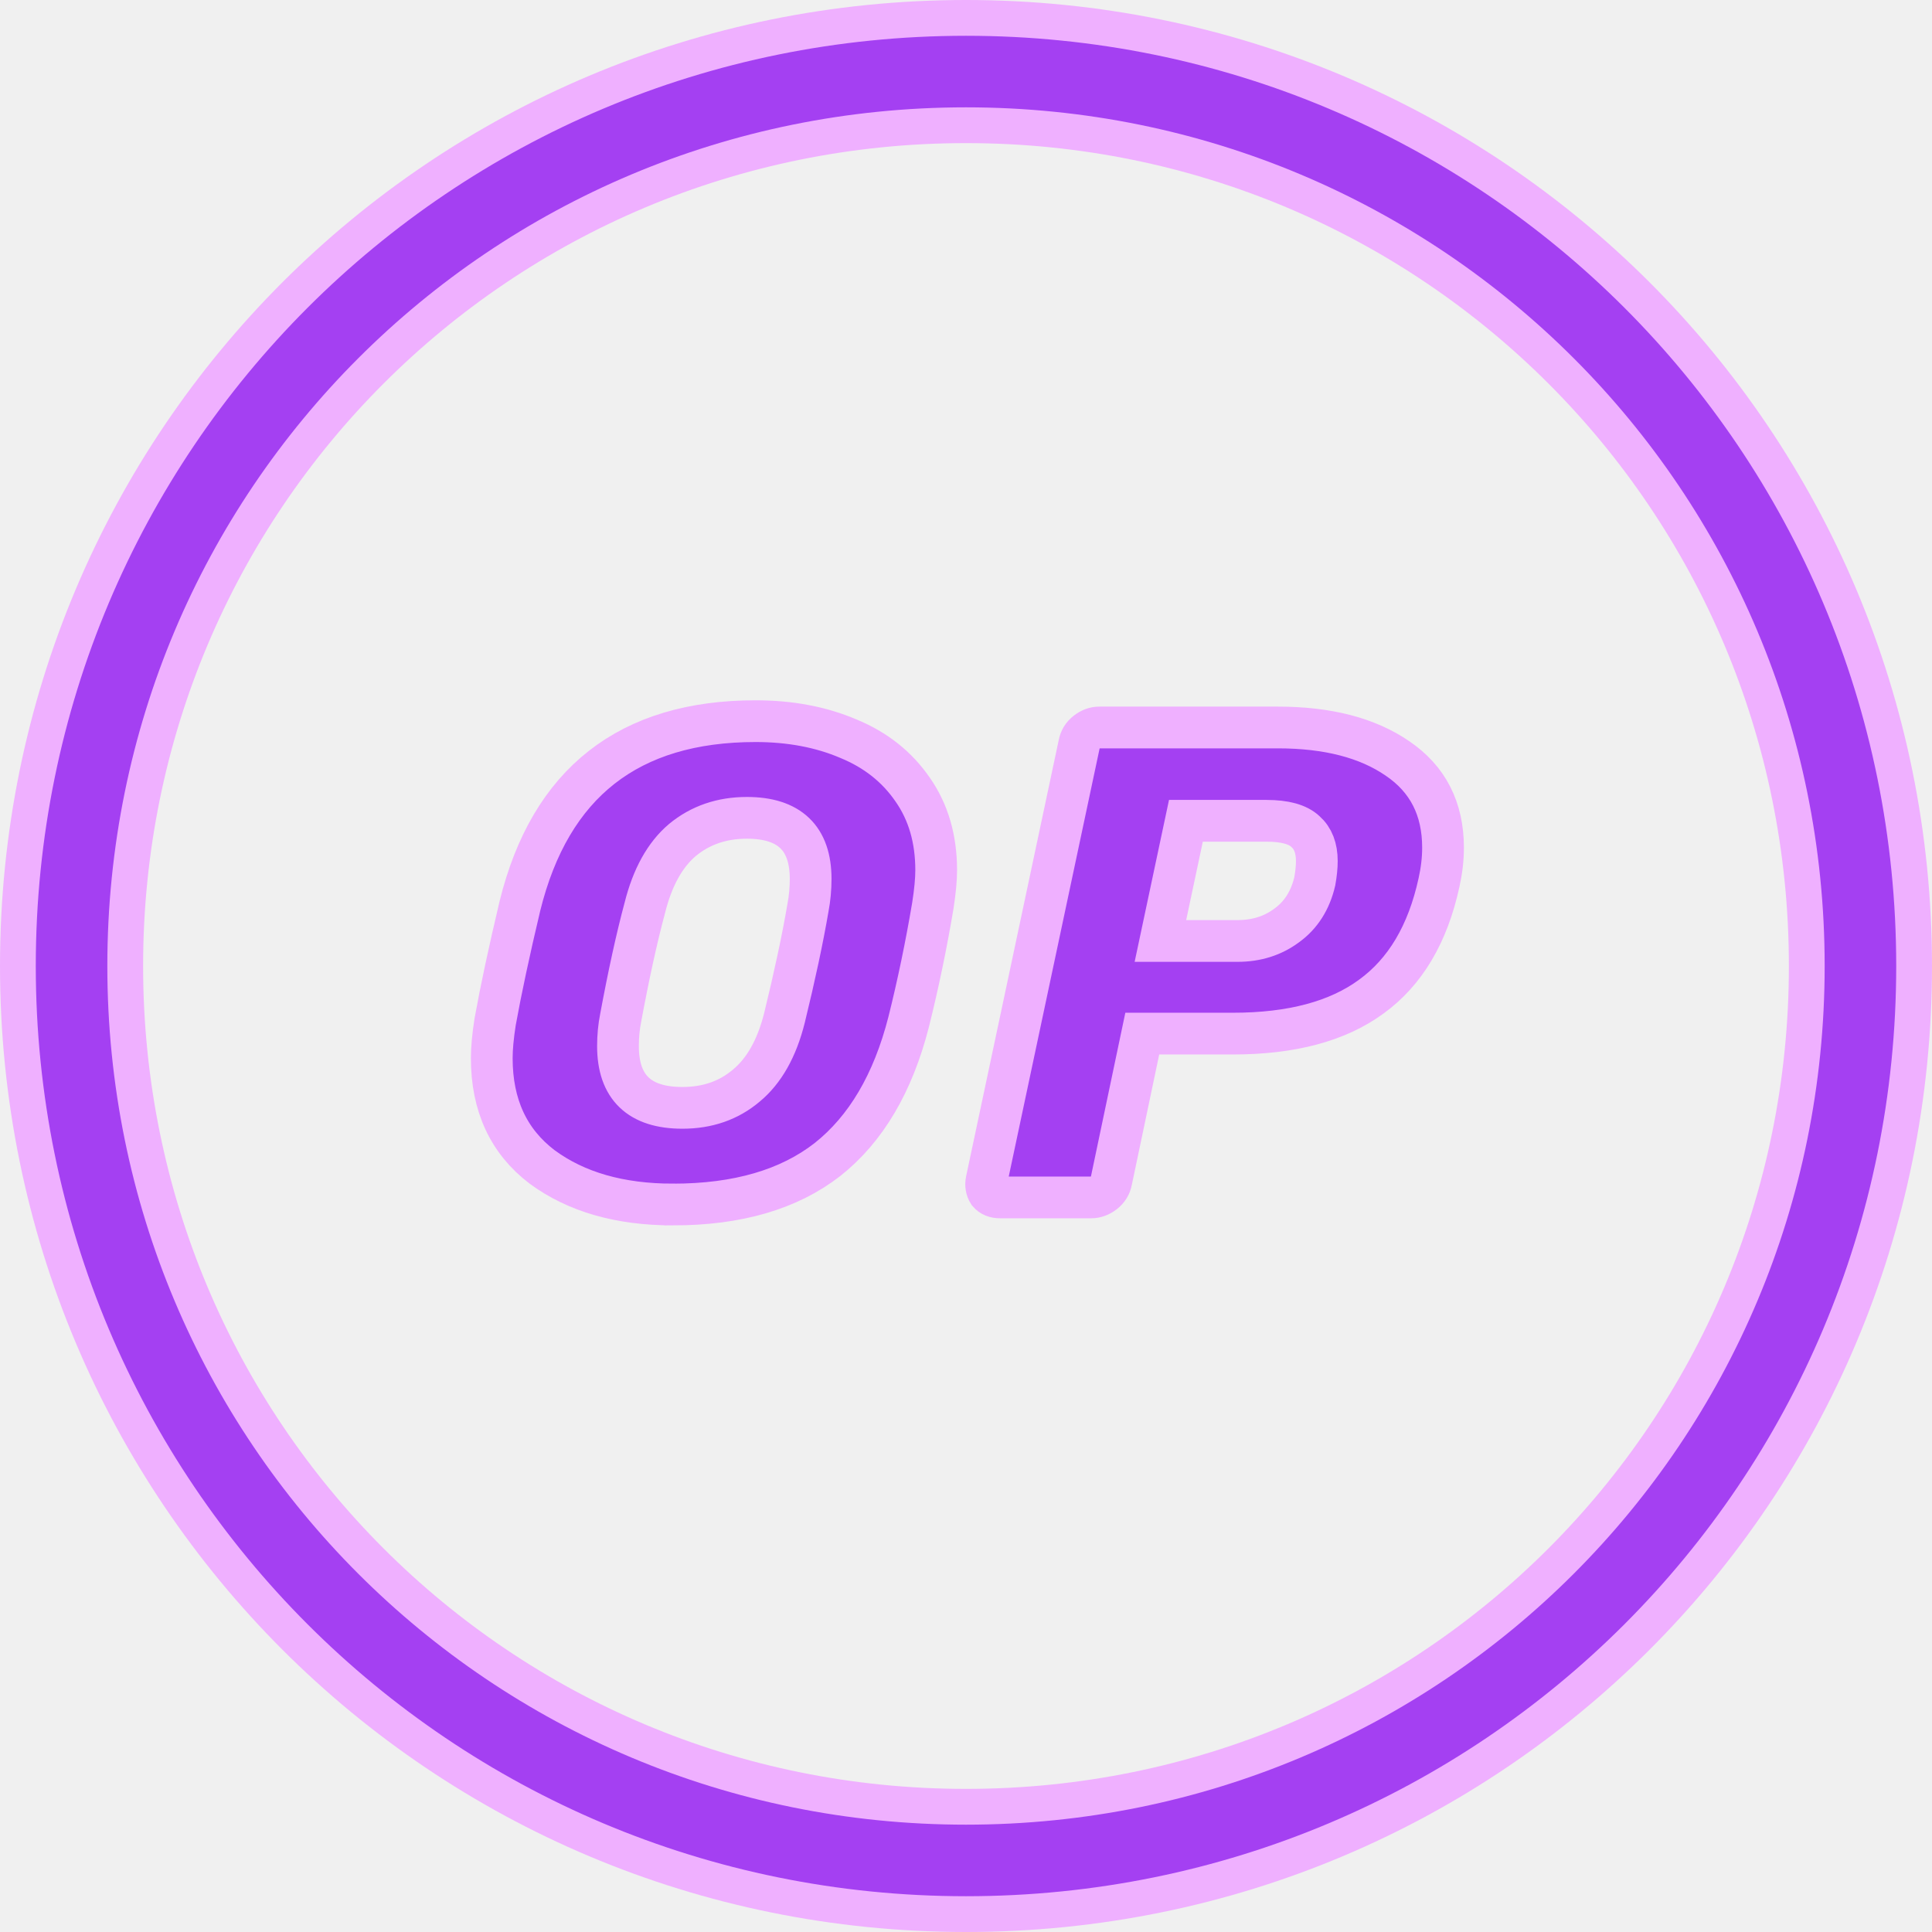
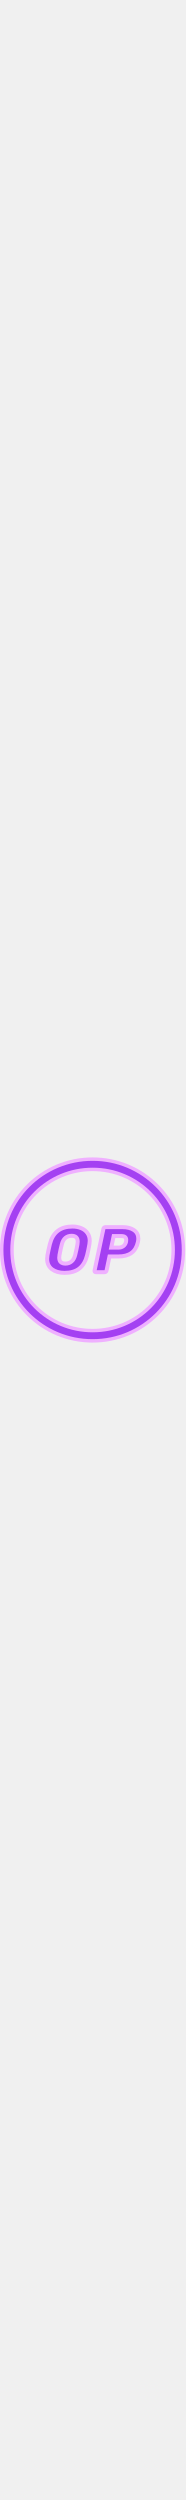
- <svg xmlns="http://www.w3.org/2000/svg" width="324" height="324" viewBox="0 0 324 324" stroke="#000" stroke-linecap="round" stroke-linejoin="miter" fill="#fff" fill-rule="evenodd">
+ <svg xmlns="http://www.w3.org/2000/svg" width="24" height="324" viewBox="0 0 324 324" stroke="#000" stroke-linecap="round" stroke-linejoin="miter" fill="#fff" fill-rule="evenodd">
  <path d="M112.867 202c-8.932 0-16.249-2.102-21.953-6.305-5.629-4.278-8.444-10.357-8.444-18.238 0-1.651.188-3.678.563-6.08.976-5.404 2.365-11.896 4.166-19.477 5.104-20.64 18.276-30.96 39.517-30.96 5.779 0 10.958.976 15.536 2.927 4.579 1.876 8.181 4.729 10.808 8.557C155.686 136.176 157 140.68 157 145.934c0 1.576-.188 3.565-.563 5.967-1.126 6.68-2.477 13.172-4.053 19.477-2.627 10.283-7.168 17.976-13.622 23.08-6.455 5.029-15.086 7.543-25.894 7.543zm1.576-16.212c4.204 0 7.768-1.238 10.696-3.715 3.002-2.477 5.141-6.267 6.417-11.371 1.726-7.055 3.04-13.21 3.941-18.464.3-1.576.45-3.19.45-4.841 0-6.83-3.565-10.245-10.695-10.245-4.204 0-7.806 1.238-10.808 3.715-2.927 2.477-5.029 6.268-6.304 11.371-1.351 5.029-2.702 11.183-4.053 18.464-.301 1.501-.451 3.077-.451 4.728 0 6.905 3.603 10.358 10.808 10.358zm53.252 15.02c-.826 0-1.464-.263-1.914-.788-.376-.601-.488-1.276-.338-2.026l15.536-73.179c.15-.826.563-1.501 1.238-2.027S183.607 122 184.357 122h29.947c8.331 0 15.011 1.726 20.039 5.179 5.104 3.453 7.656 8.444 7.656 14.974 0 1.876-.225 3.828-.676 5.854-1.876 8.632-5.666 15.011-11.371 19.139-5.629 4.128-13.36 6.192-23.192 6.192h-15.199l-5.179 24.656c-.151.826-.563 1.501-1.238 2.026s-1.389.788-2.139.788h-15.311zm39.854-43.007c3.152 0 5.891-.863 8.218-2.59 2.402-1.726 3.978-4.203 4.729-7.43.225-1.276.338-2.402.338-3.377 0-2.177-.638-3.828-1.914-4.954-1.276-1.201-3.452-1.801-6.53-1.801h-13.51l-4.278 20.152h12.947z" fill-rule="nonzero" stroke="#efb0ff" stroke-width="7" fill="#a440f2" />
  <g fill="none">
    <path d="M12 162C12 78.9 78.9 12 162 12s150 66.9 150 150-66.9 150-150 150S12 245.1 12 162z" stroke-width="24" stroke="#efb0ff" />
    <path d="M12 162C12 78.9 78.9 12 162 12s150 66.9 150 150-66.9 150-150 150S12 245.1 12 162z" stroke-width="12" stroke="#a440f2" />
  </g>
</svg>
